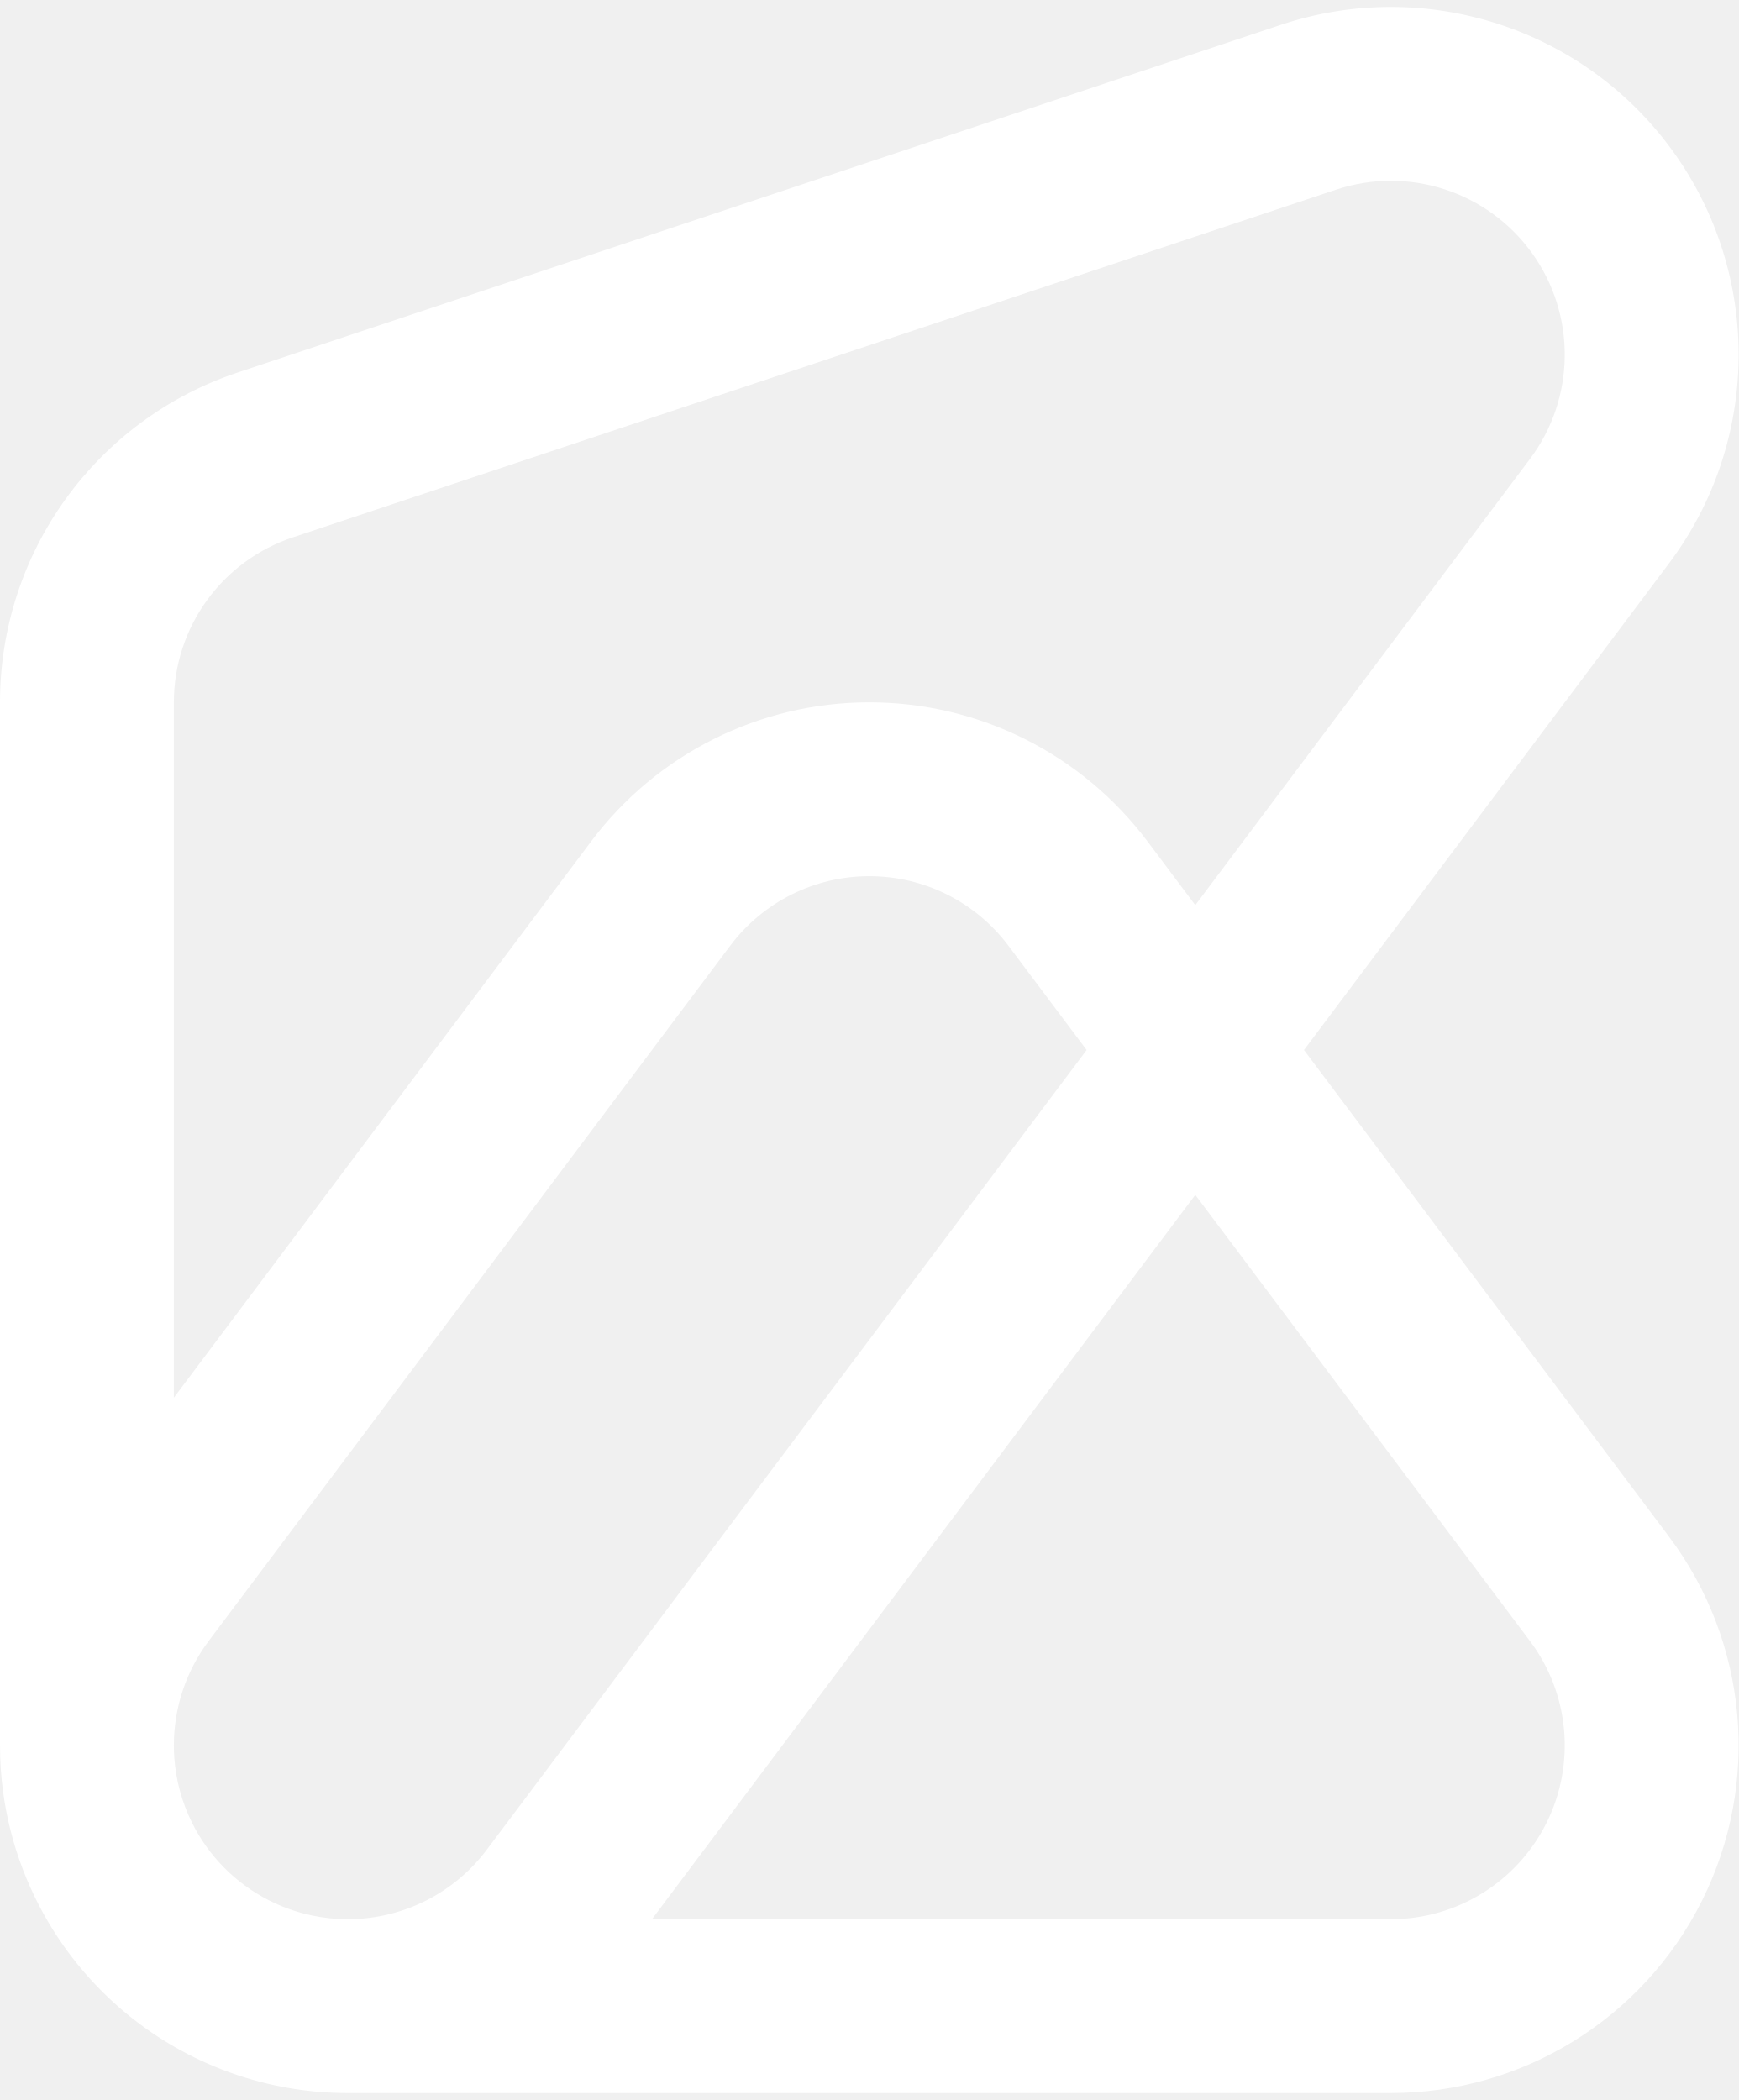
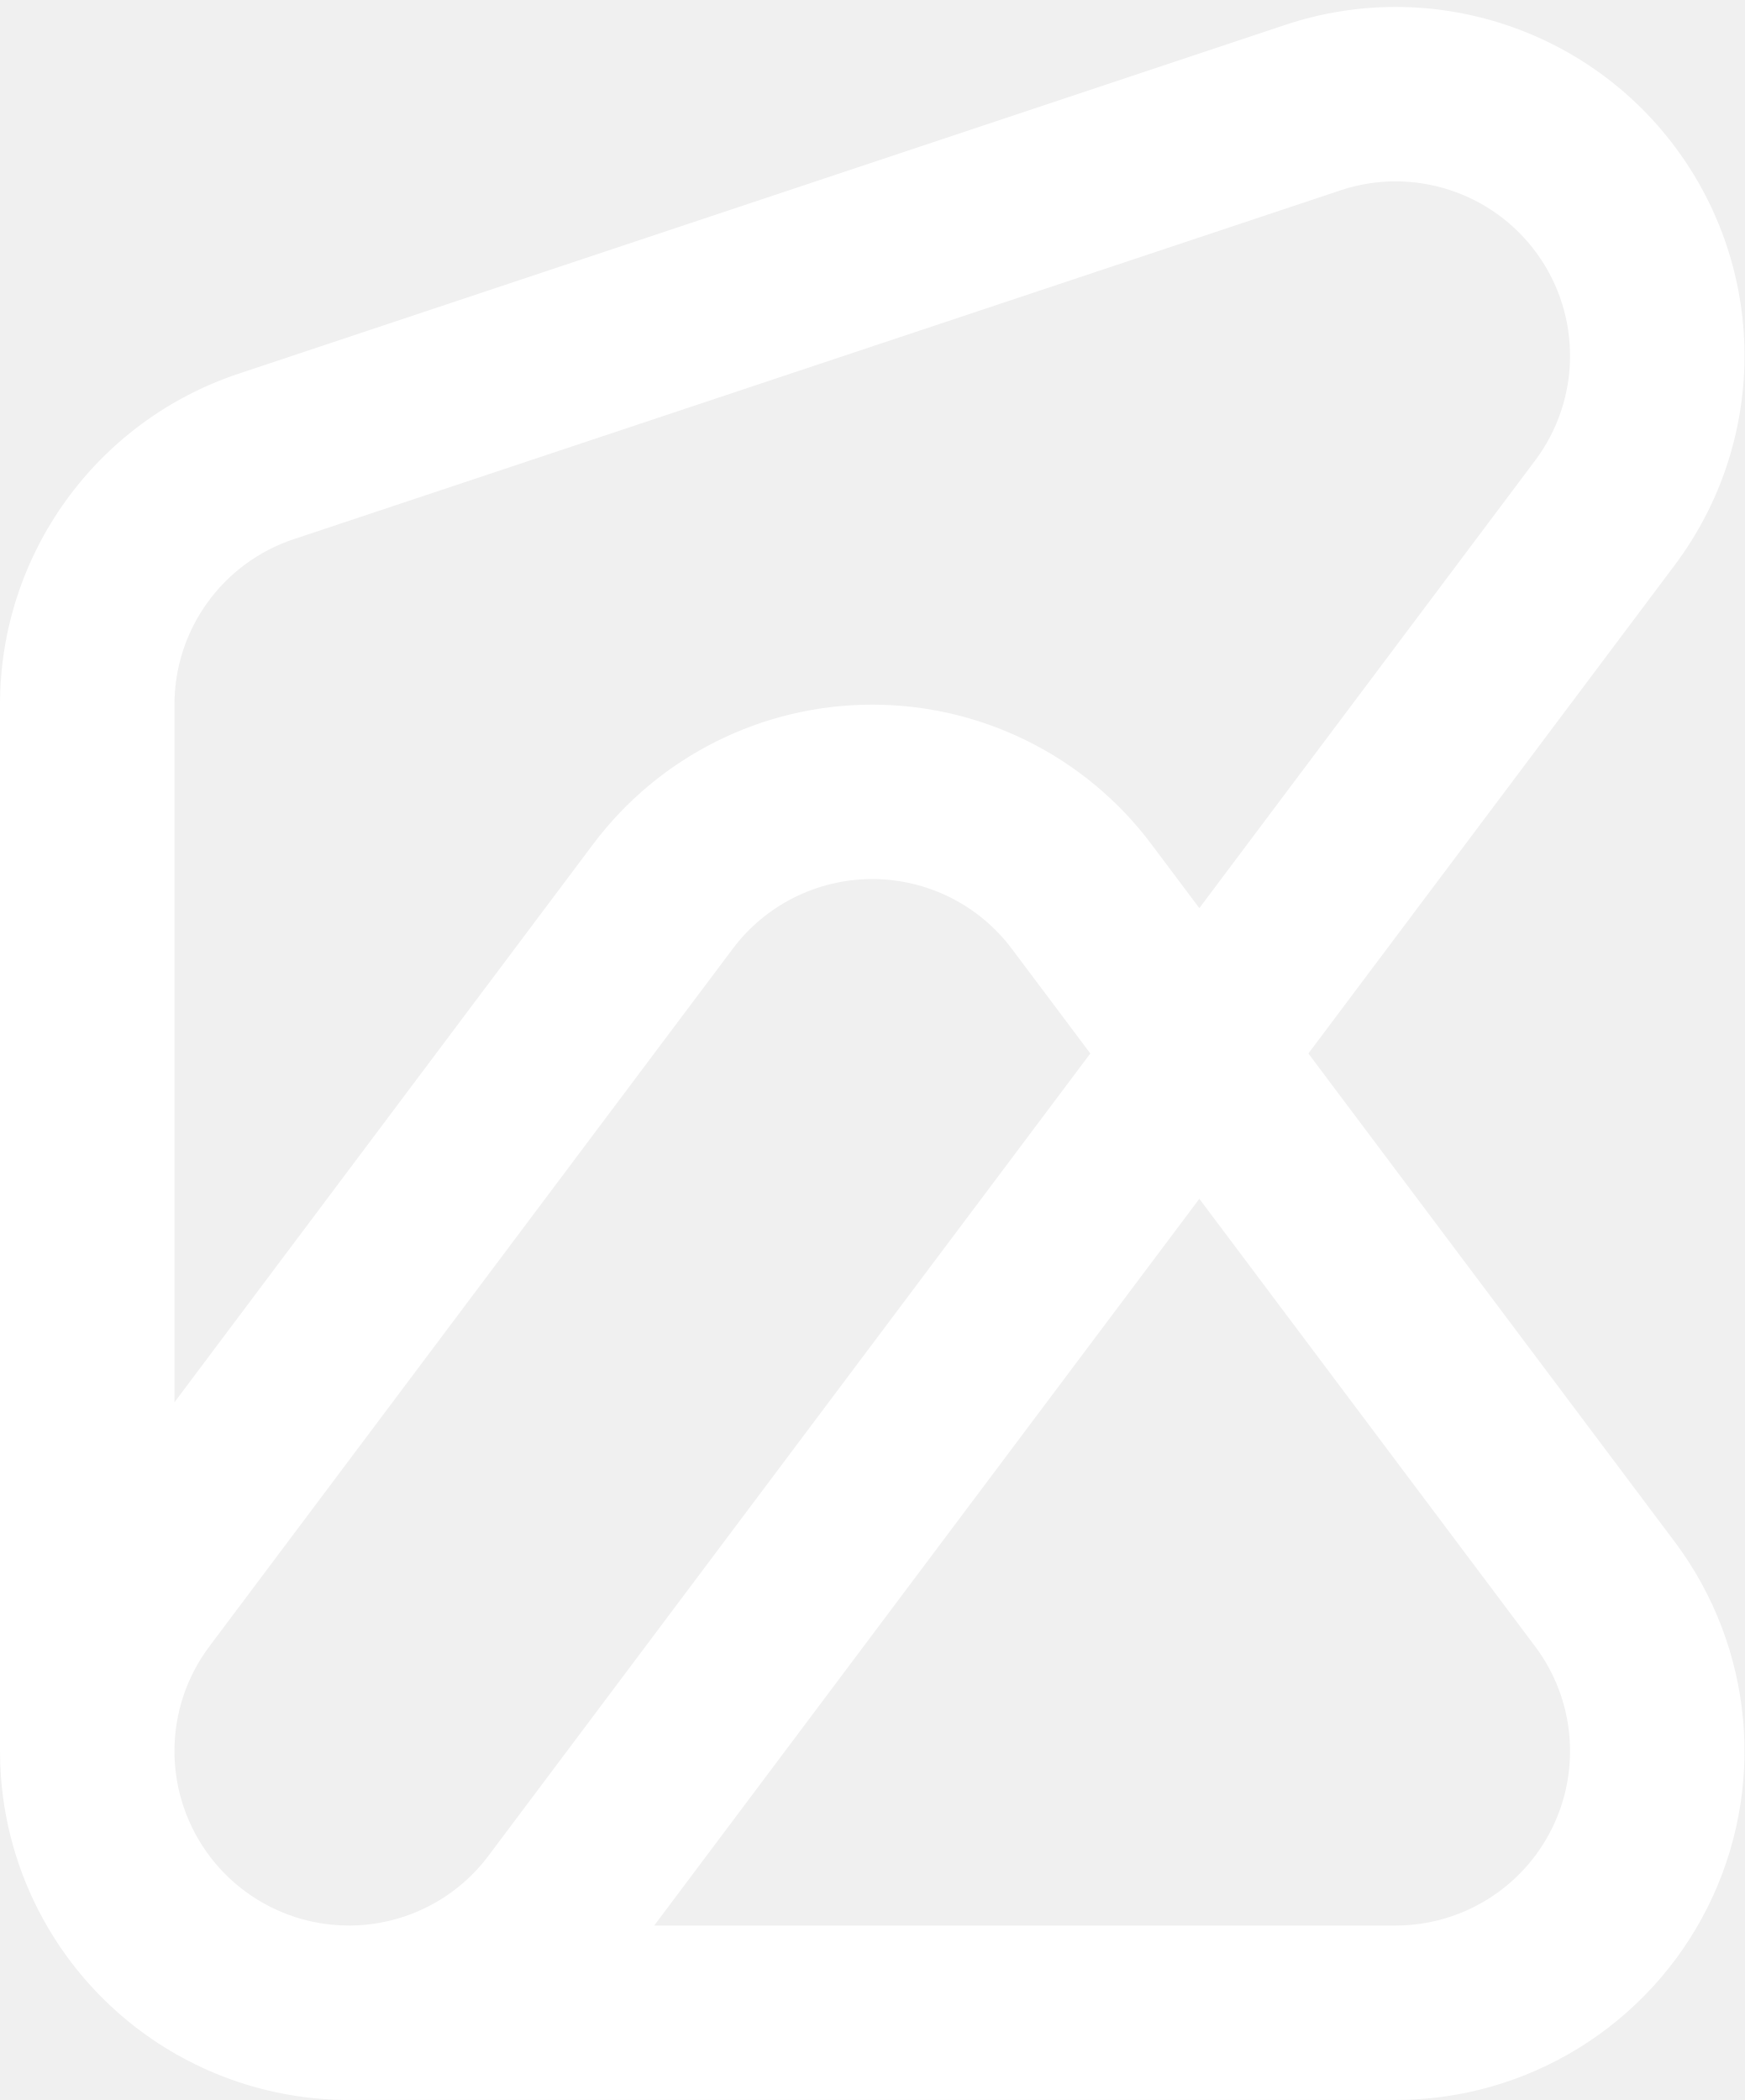
- <svg xmlns="http://www.w3.org/2000/svg" width="250" height="302" viewBox="0 0 250 302" fill="none">
-   <path fill-rule="evenodd" clip-rule="evenodd" d="M240.562 21.765C253.35 39.507 253.123 63.503 240 81L187.5 151L240 221C251.363 236.151 253.191 256.421 244.721 273.361C236.252 290.3 218.939 301 200 301H50.557C46.942 301.041 43.297 300.689 39.683 299.926C36.628 299.282 33.658 298.356 30.806 297.17C20.644 292.95 12.367 285.587 6.961 276.45C3.092 269.909 0.694 262.459 0.129 254.601C0.039 253.347 -0.004 252.091 -3.8388e-08 250.836V101C-3.8388e-08 79.478 13.771 60.371 34.189 53.566L184.189 3.566C204.938 -3.35 227.774 4.022 240.562 21.765ZM25 201V101C25 90.239 31.886 80.686 42.094 77.283L192.094 27.283C202.469 23.825 213.887 27.511 220.281 36.382C226.675 45.254 226.561 57.252 220 66L171.875 130.167L165 121C155.557 108.41 140.738 101 125 101C109.262 101 94.443 108.41 85 121L25 201ZM25.061 252.757C25.021 252.175 25 251.59 25 251V250.92C25.017 245.635 26.709 240.388 30 236L105 136C109.721 129.705 117.131 126 125 126C132.869 126 140.279 129.705 145 136L156.25 151L70 266C65.246 272.338 57.899 275.914 50.279 276H50C48.24 276 46.508 275.815 44.828 275.46C43.911 275.266 42.999 275.019 42.094 274.717C41.523 274.527 40.961 274.317 40.411 274.088C35.489 272.043 31.278 268.448 28.492 263.744C28.191 263.236 27.906 262.714 27.639 262.18C26.142 259.185 25.288 255.982 25.061 252.757ZM93.75 276H200C209.469 276 218.126 270.65 222.361 262.18C226.595 253.711 225.682 243.575 220 236L171.875 171.833L93.75 276Z" fill="white" />
+ <svg xmlns="http://www.w3.org/2000/svg" width="250" height="301" viewBox="0 0 250 301" fill="none">
+   <path fill-rule="evenodd" clip-rule="evenodd" d="M240.562 21.764C253.351 39.507 253.123 63.502 240 80.998L187.5 150.997L240 220.995C251.363 236.146 253.191 256.416 244.721 273.355C236.252 290.293 218.939 300.993 200 300.993H50.557C46.942 301.034 43.297 300.683 39.683 299.919C36.628 299.275 33.658 298.349 30.806 297.164C20.644 292.943 12.367 285.581 6.961 276.444C3.092 269.903 0.694 262.453 0.129 254.596C0.039 253.341 -0.004 252.085 -3.83534e-08 250.83V100.998C-3.83534e-08 79.477 13.771 60.37 34.189 53.565L184.189 3.566C204.938 -3.35 227.774 4.021 240.562 21.764ZM25 200.995V100.998C25 90.237 31.886 80.684 42.094 77.281L192.094 27.282C202.469 23.824 213.887 27.51 220.281 36.382C226.675 45.253 226.561 57.25 220 65.999L171.875 130.164L165 120.997C155.557 108.407 140.738 100.998 125 100.998C109.262 100.998 94.443 108.407 85 120.997L25 200.995ZM25.061 252.751C25.021 252.17 25 251.584 25 250.994V250.915C25.017 245.63 26.709 240.383 30 235.995L105 135.997C109.721 129.702 117.131 125.997 125 125.997C132.869 125.997 140.279 129.702 145 135.997L156.25 150.997L70 265.994C65.246 272.332 57.899 275.907 50.279 275.994H50C48.24 275.994 46.508 275.809 44.828 275.454C43.911 275.26 42.999 275.012 42.094 274.711C41.523 274.52 40.961 274.311 40.411 274.082C35.489 272.037 31.278 268.442 28.492 263.739C28.191 263.23 27.906 262.708 27.639 262.174C26.142 259.179 25.288 255.976 25.061 252.751ZM93.75 275.994H200C209.469 275.994 218.126 270.644 222.361 262.174C226.596 253.705 225.682 243.57 220 235.995L171.875 171.829L93.75 275.994Z" fill="white" />
</svg>
